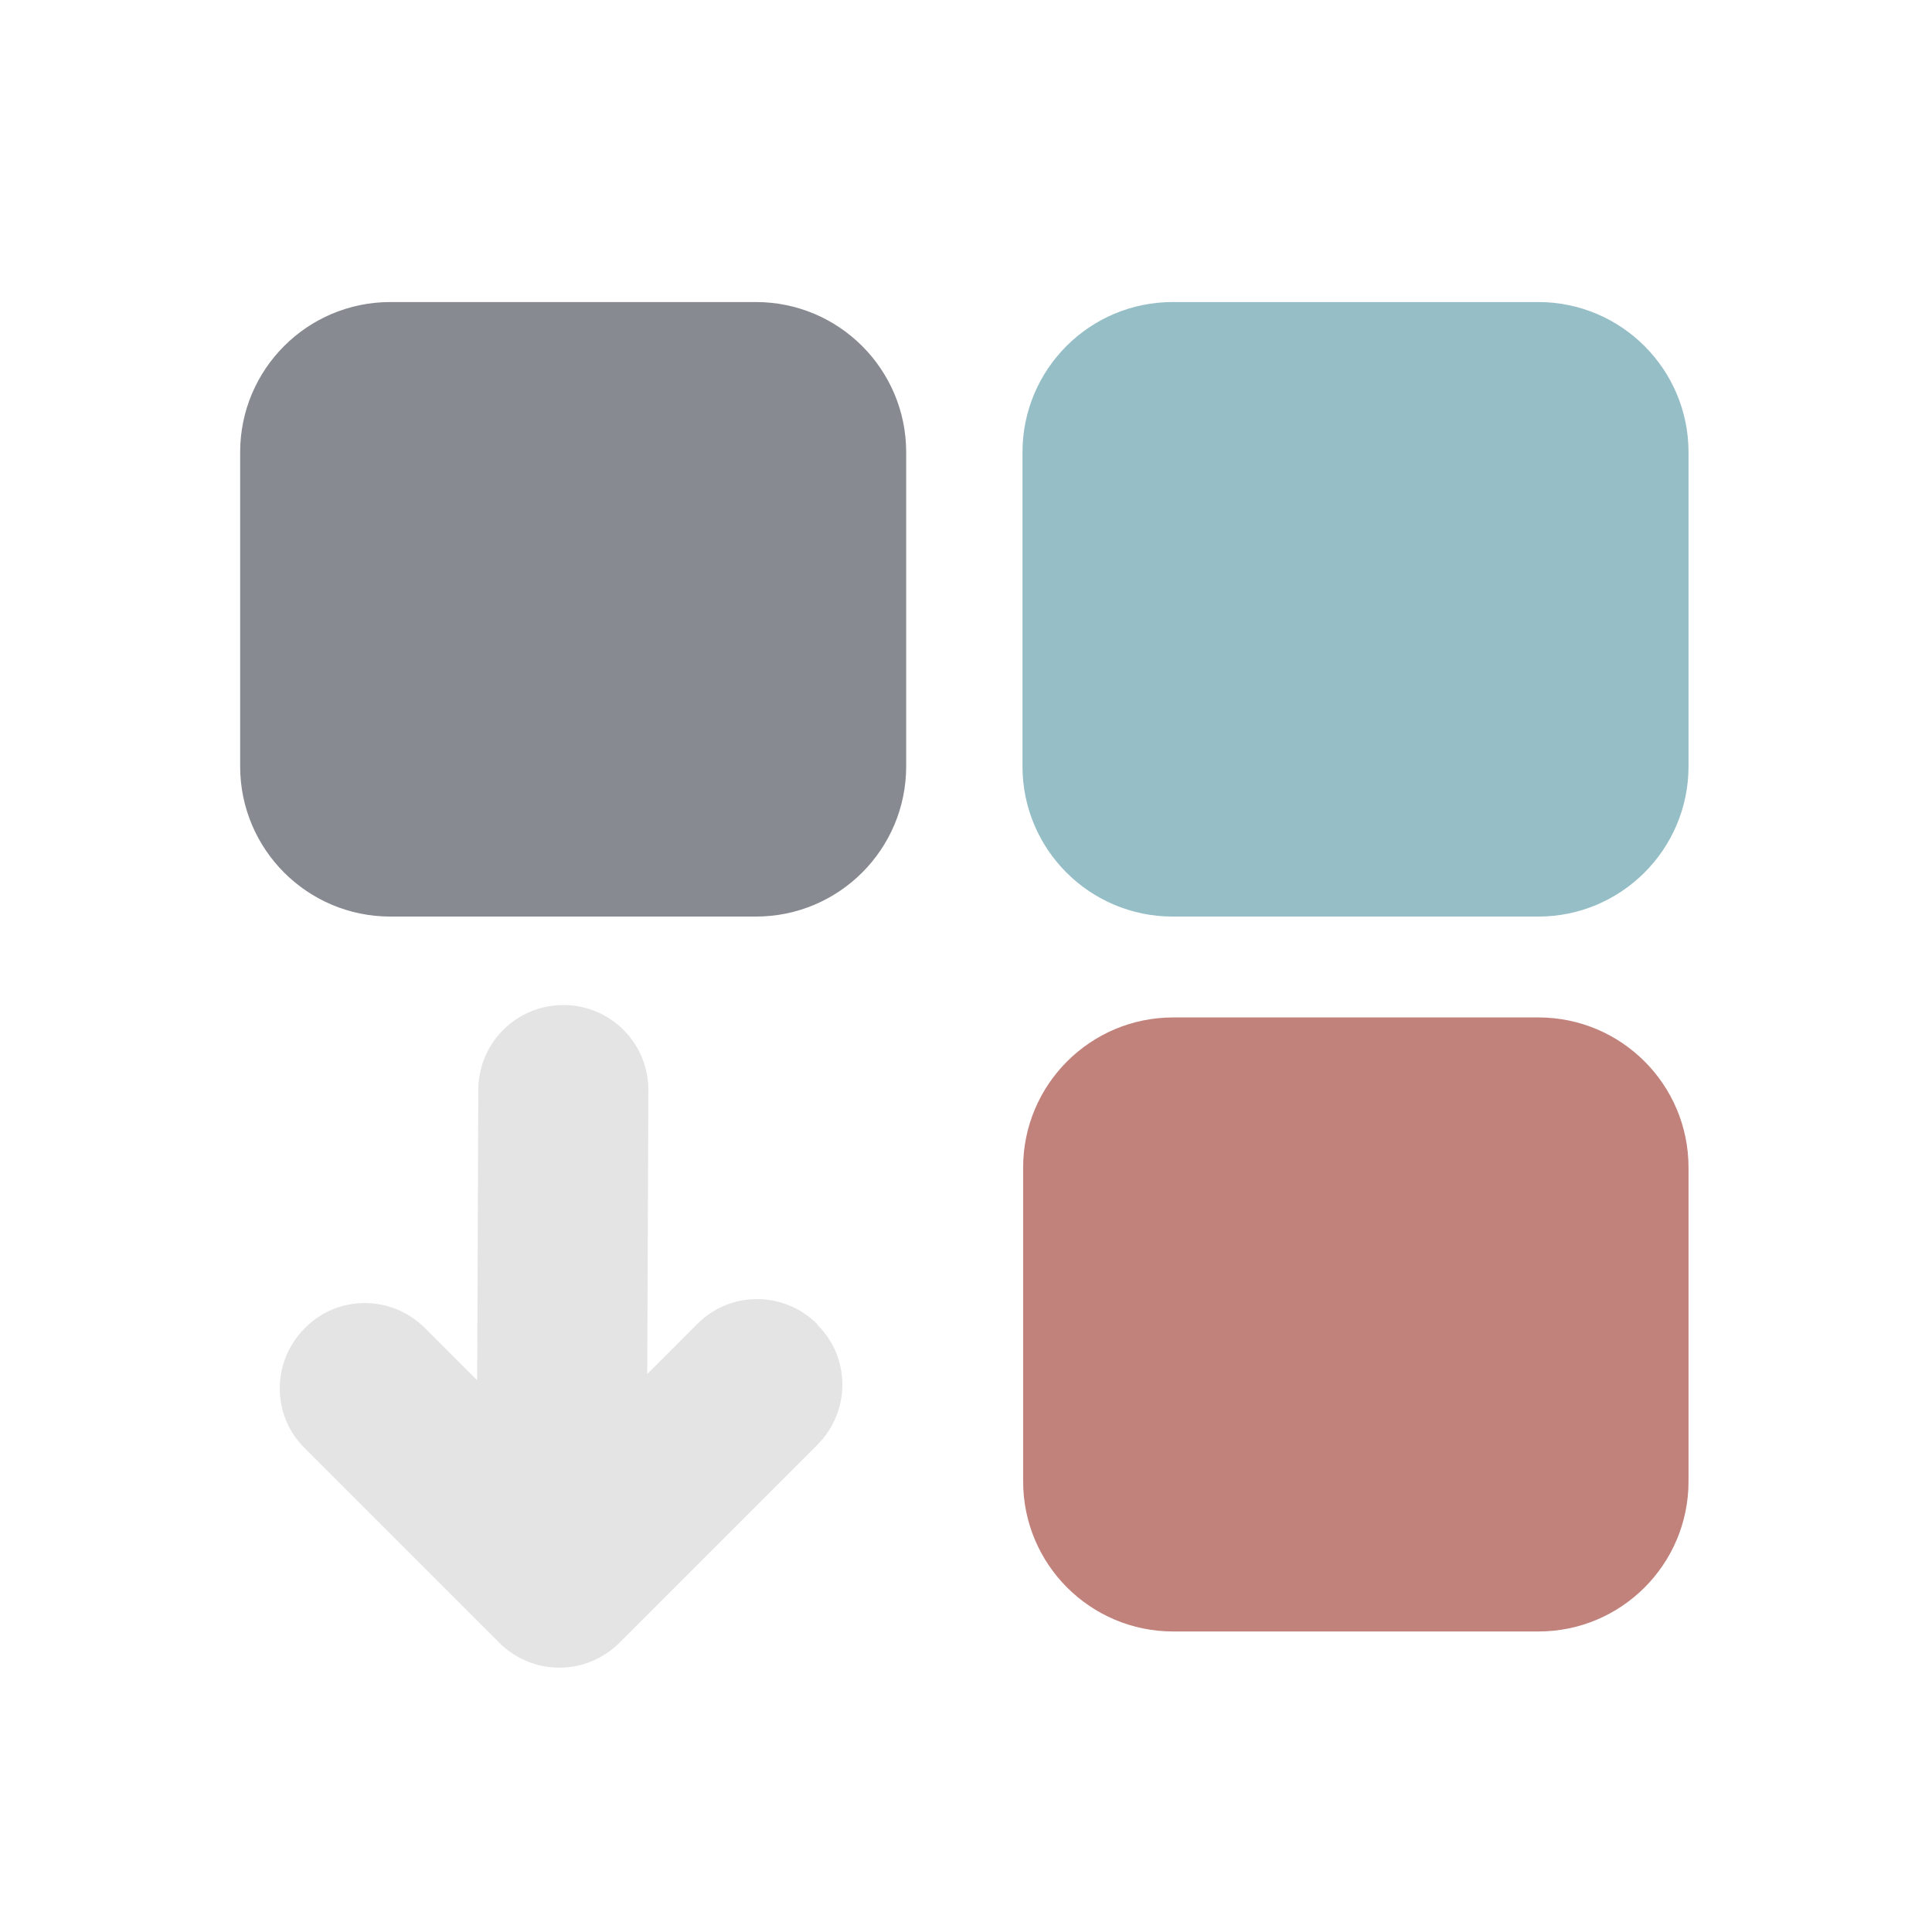
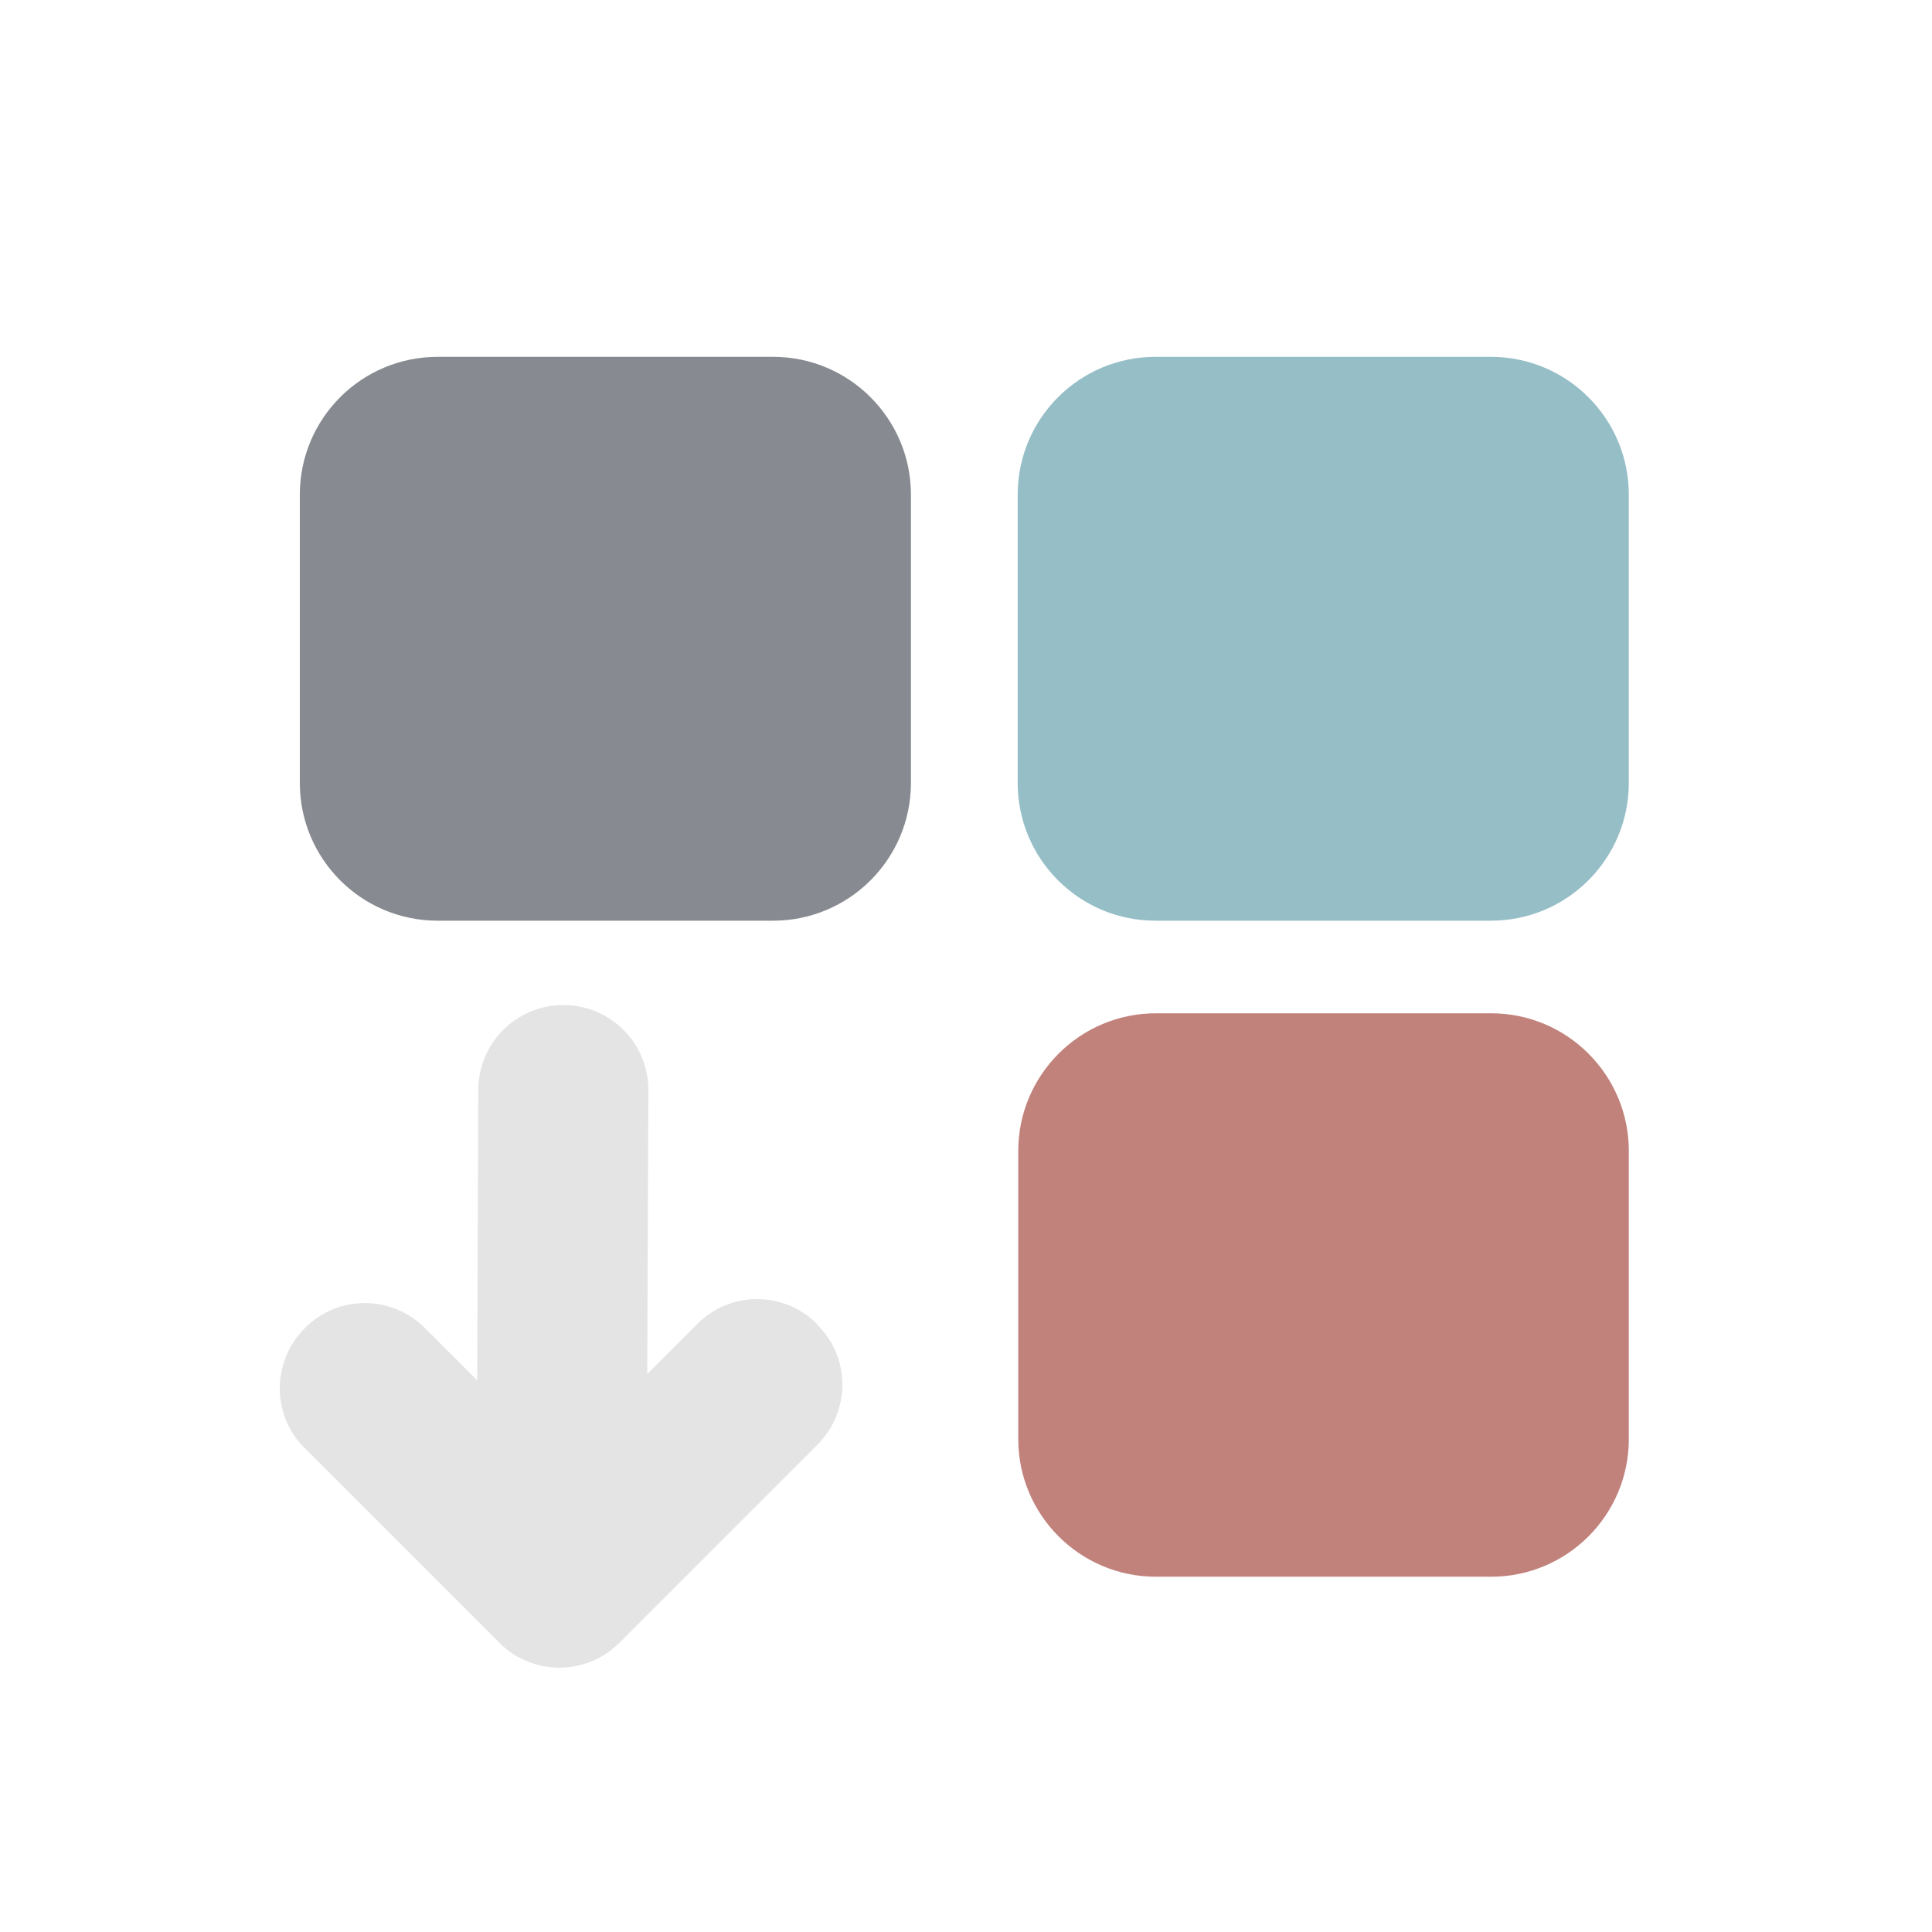
<svg xmlns="http://www.w3.org/2000/svg" id="Layer_1" version="1.1" viewBox="0 0 800 800">
  <defs>
    <style>
      .st0 {
        fill: #c2827c;
      }

      .st1 {
        fill: #878a90;
      }

      .st2 {
        fill: #e4e4e4;
      }

      .st3 {
        fill: #96bec7;
      }
    </style>
  </defs>
-   <path class="st1" d="M161.65,125.07h151.37c34.31,0,62.21,27.83,62.21,62.21v130.04c0,34.38-27.89,62.21-62.21,62.21h-151.37c-34.38,0-62.21-27.83-62.21-62.21v-130.04c0-34.38,27.83-62.21,62.21-62.21h0Z" />
-   <path class="st0" d="M485.8,421.3h151.24c34.31,0,62.14,27.83,62.14,62.14v129.98c0,34.31-27.83,62.14-62.14,62.14h-151.24c-34.31,0-62.14-27.83-62.14-62.14v-129.98c0-34.31,27.83-62.14,62.14-62.14Z" />
-   <path class="st3" d="M485.6,125.07h151.37c34.31,0,62.21,27.83,62.21,62.21v130.04c0,34.38-27.89,62.21-62.21,62.21h-151.37c-34.38,0-62.21-27.83-62.21-62.21v-130.04c0-34.38,27.83-62.21,62.21-62.21h0Z" />
-   <path class="st2" d="M338.43,548.31c-13.85-13.85-36.15-13.85-49.76,0l-20.66,20.66.47-117.6c0-19.48-15.73-35.21-35.21-35.21h0c-19.48,0-35.21,15.73-35.21,35.21l-.47,120.18-21.6-21.6c-13.85-13.85-36.15-13.85-49.76,0-13.85,13.85-13.85,36.15,0,49.76l80.51,80.51c6.57,6.57,15.49,10.33,24.88,10.33s18.31-3.76,24.88-10.33l81.92-81.92c13.85-13.85,13.85-36.15,0-49.76h0v-.23Z" />
+   <path class="st2" d="M338.43,548.31c-13.85-13.85-36.15-13.85-49.76,0l-20.66,20.66.47-117.6c0-19.48-15.73-35.21-35.21-35.21h0c-19.48,0-35.21,15.73-35.21,35.21l-.47,120.18-21.6-21.6c-13.85-13.85-36.15-13.85-49.76,0-13.85,13.85-13.85,36.15,0,49.76l80.51,80.51c6.57,6.57,15.49,10.33,24.88,10.33s18.31-3.76,24.88-10.33l81.92-81.92c13.85-13.85,13.85-36.15,0-49.76h0v-.23h.01Z" />
+   <g>
+     <path class="st1" d="M181.23,147.76h138.89c31.48,0,57.08,25.54,57.08,57.08v119.32c0,31.55-25.59,57.08-57.08,57.08h-138.89c-31.55,0-57.08-25.54-57.08-57.08v-119.32c0-31.55,25.54-57.08,57.08-57.08h0Z" />
+     <path class="st0" d="M478.66,419.58h138.78c31.48,0,57.02,25.54,57.02,57.02v119.27c0,31.48-25.54,57.02-57.02,57.02h-138.78c-31.48,0-57.02-25.54-57.02-57.02v-119.27c0-31.48,25.54-57.02,57.02-57.02h0Z" />
+     <path class="st3" d="M478.48,147.76h138.89c31.48,0,57.08,25.54,57.08,57.08v119.32c0,31.55-25.59,57.08-57.08,57.08h-138.89c-31.55,0-57.08-25.54-57.08-57.08v-119.32c0-31.55,25.54-57.08,57.08-57.08h0Z" />
+   </g>
</svg>
